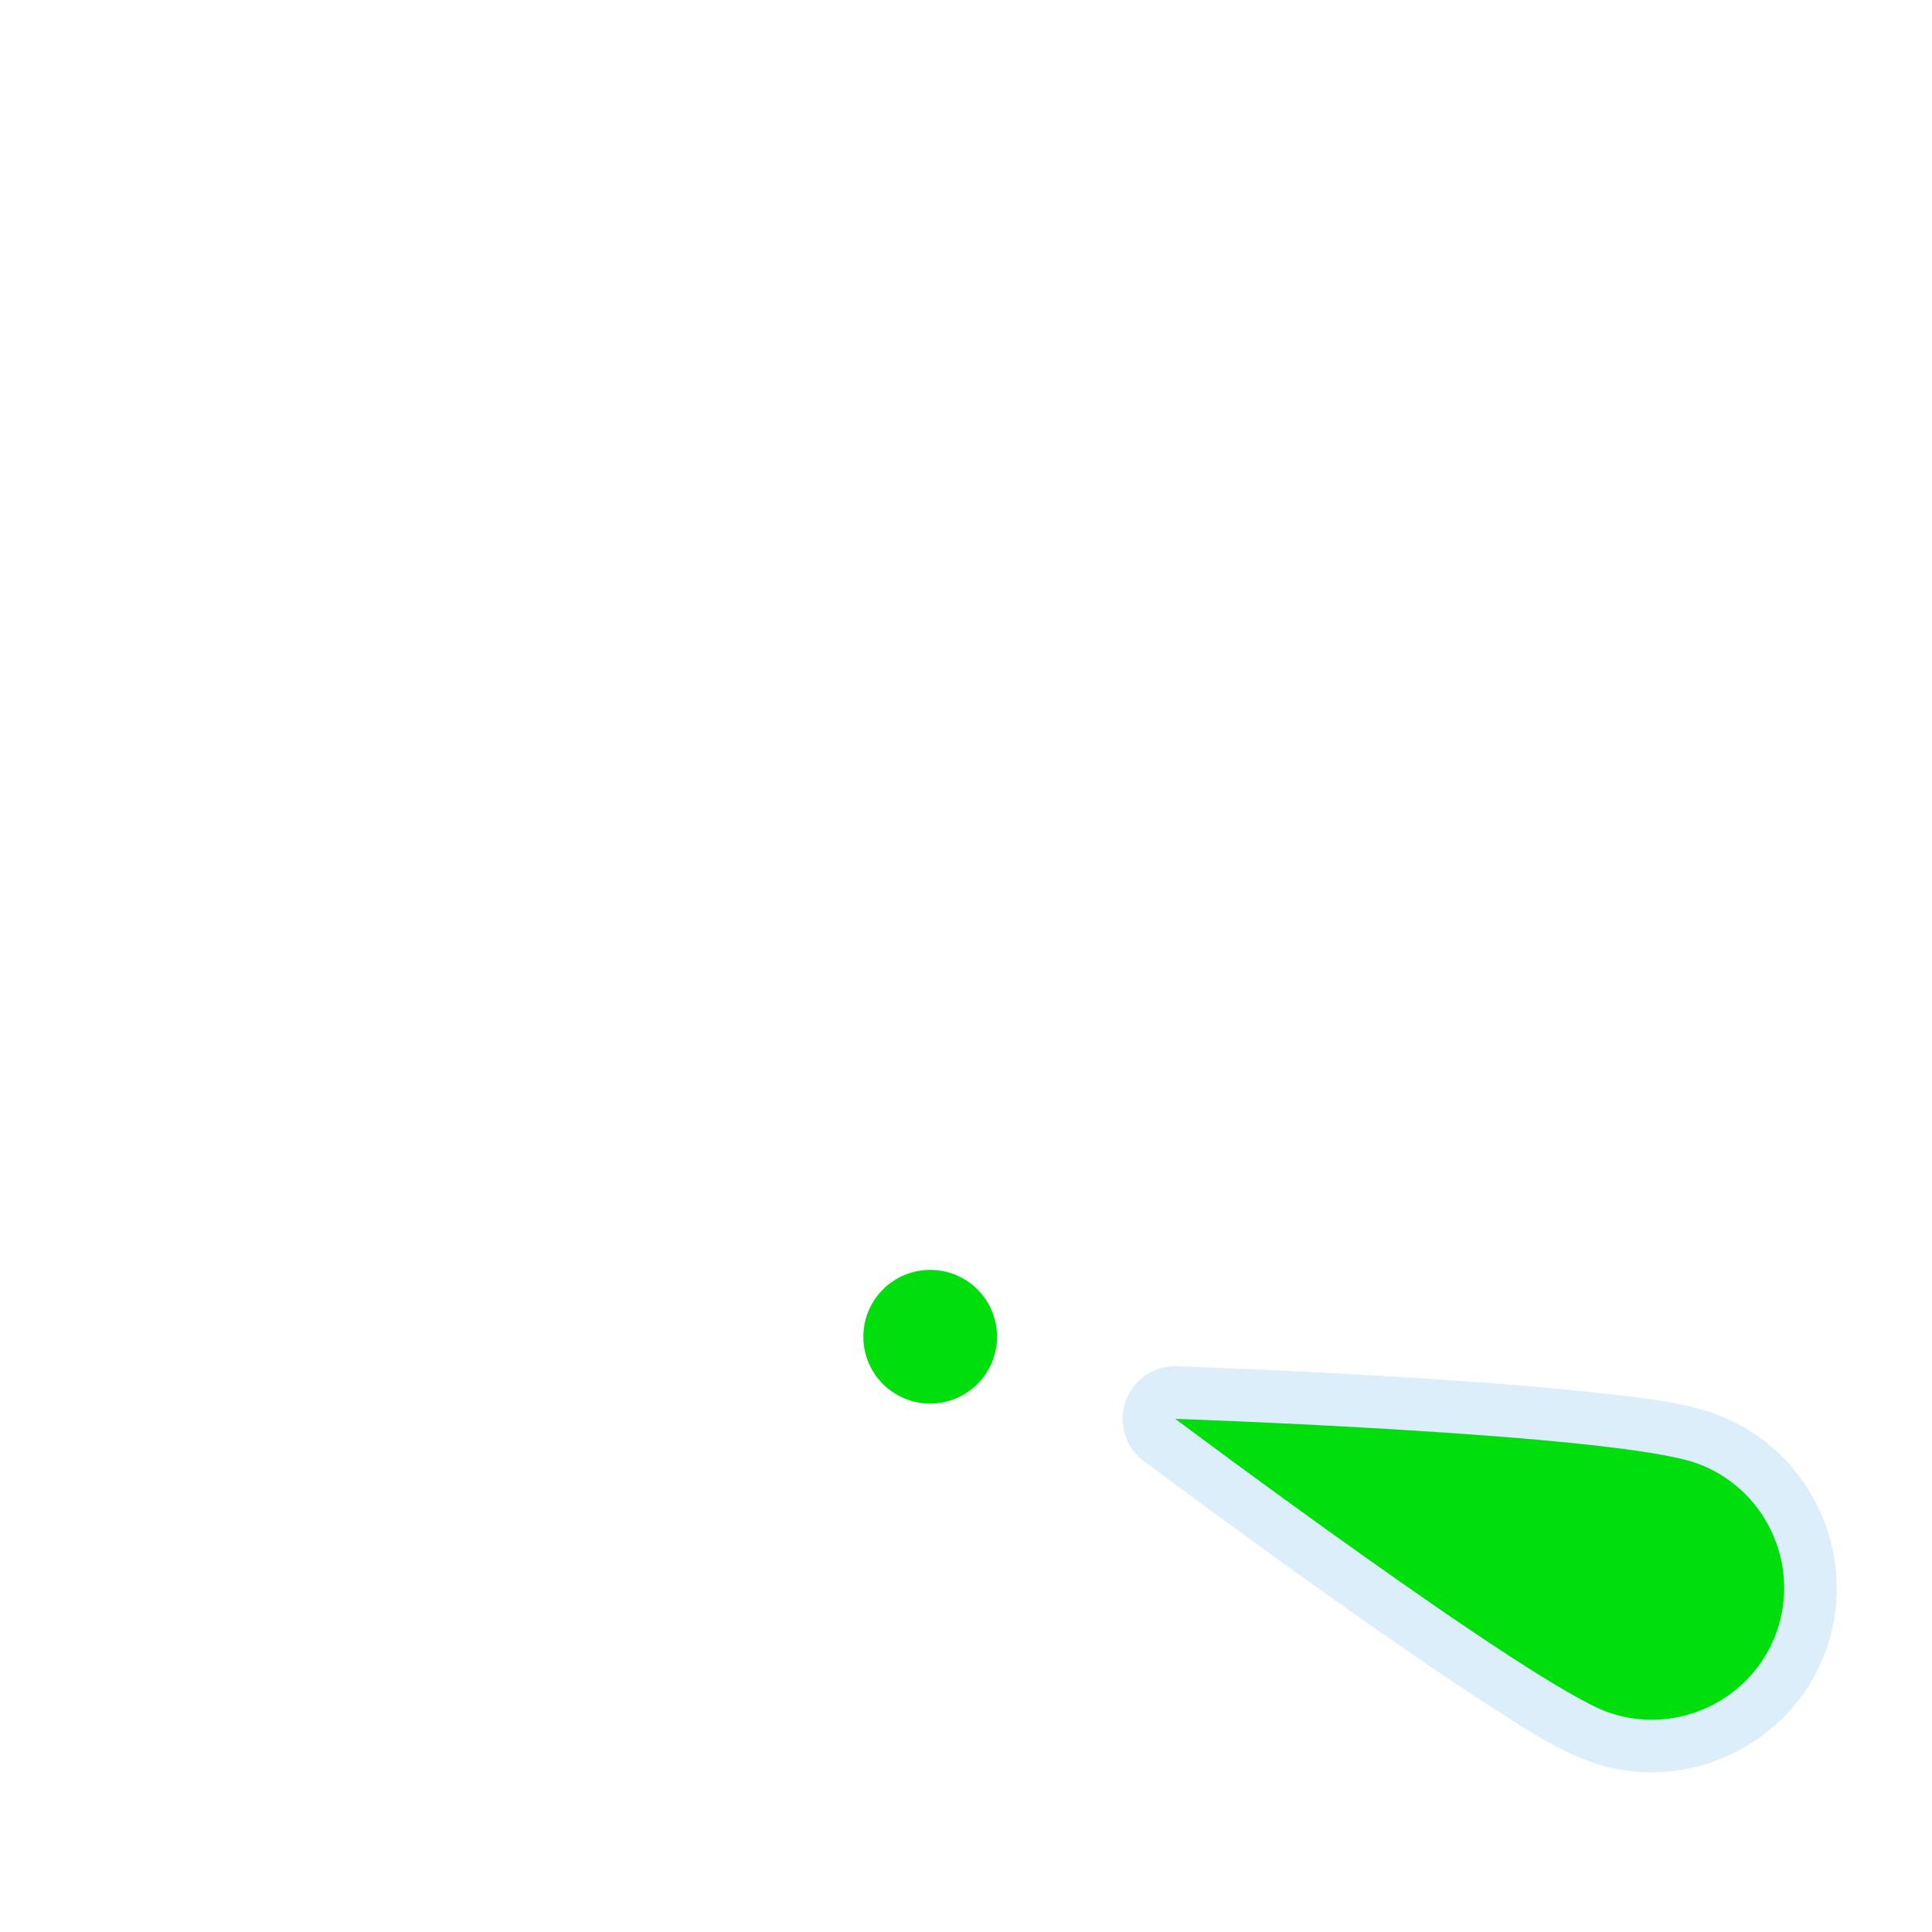
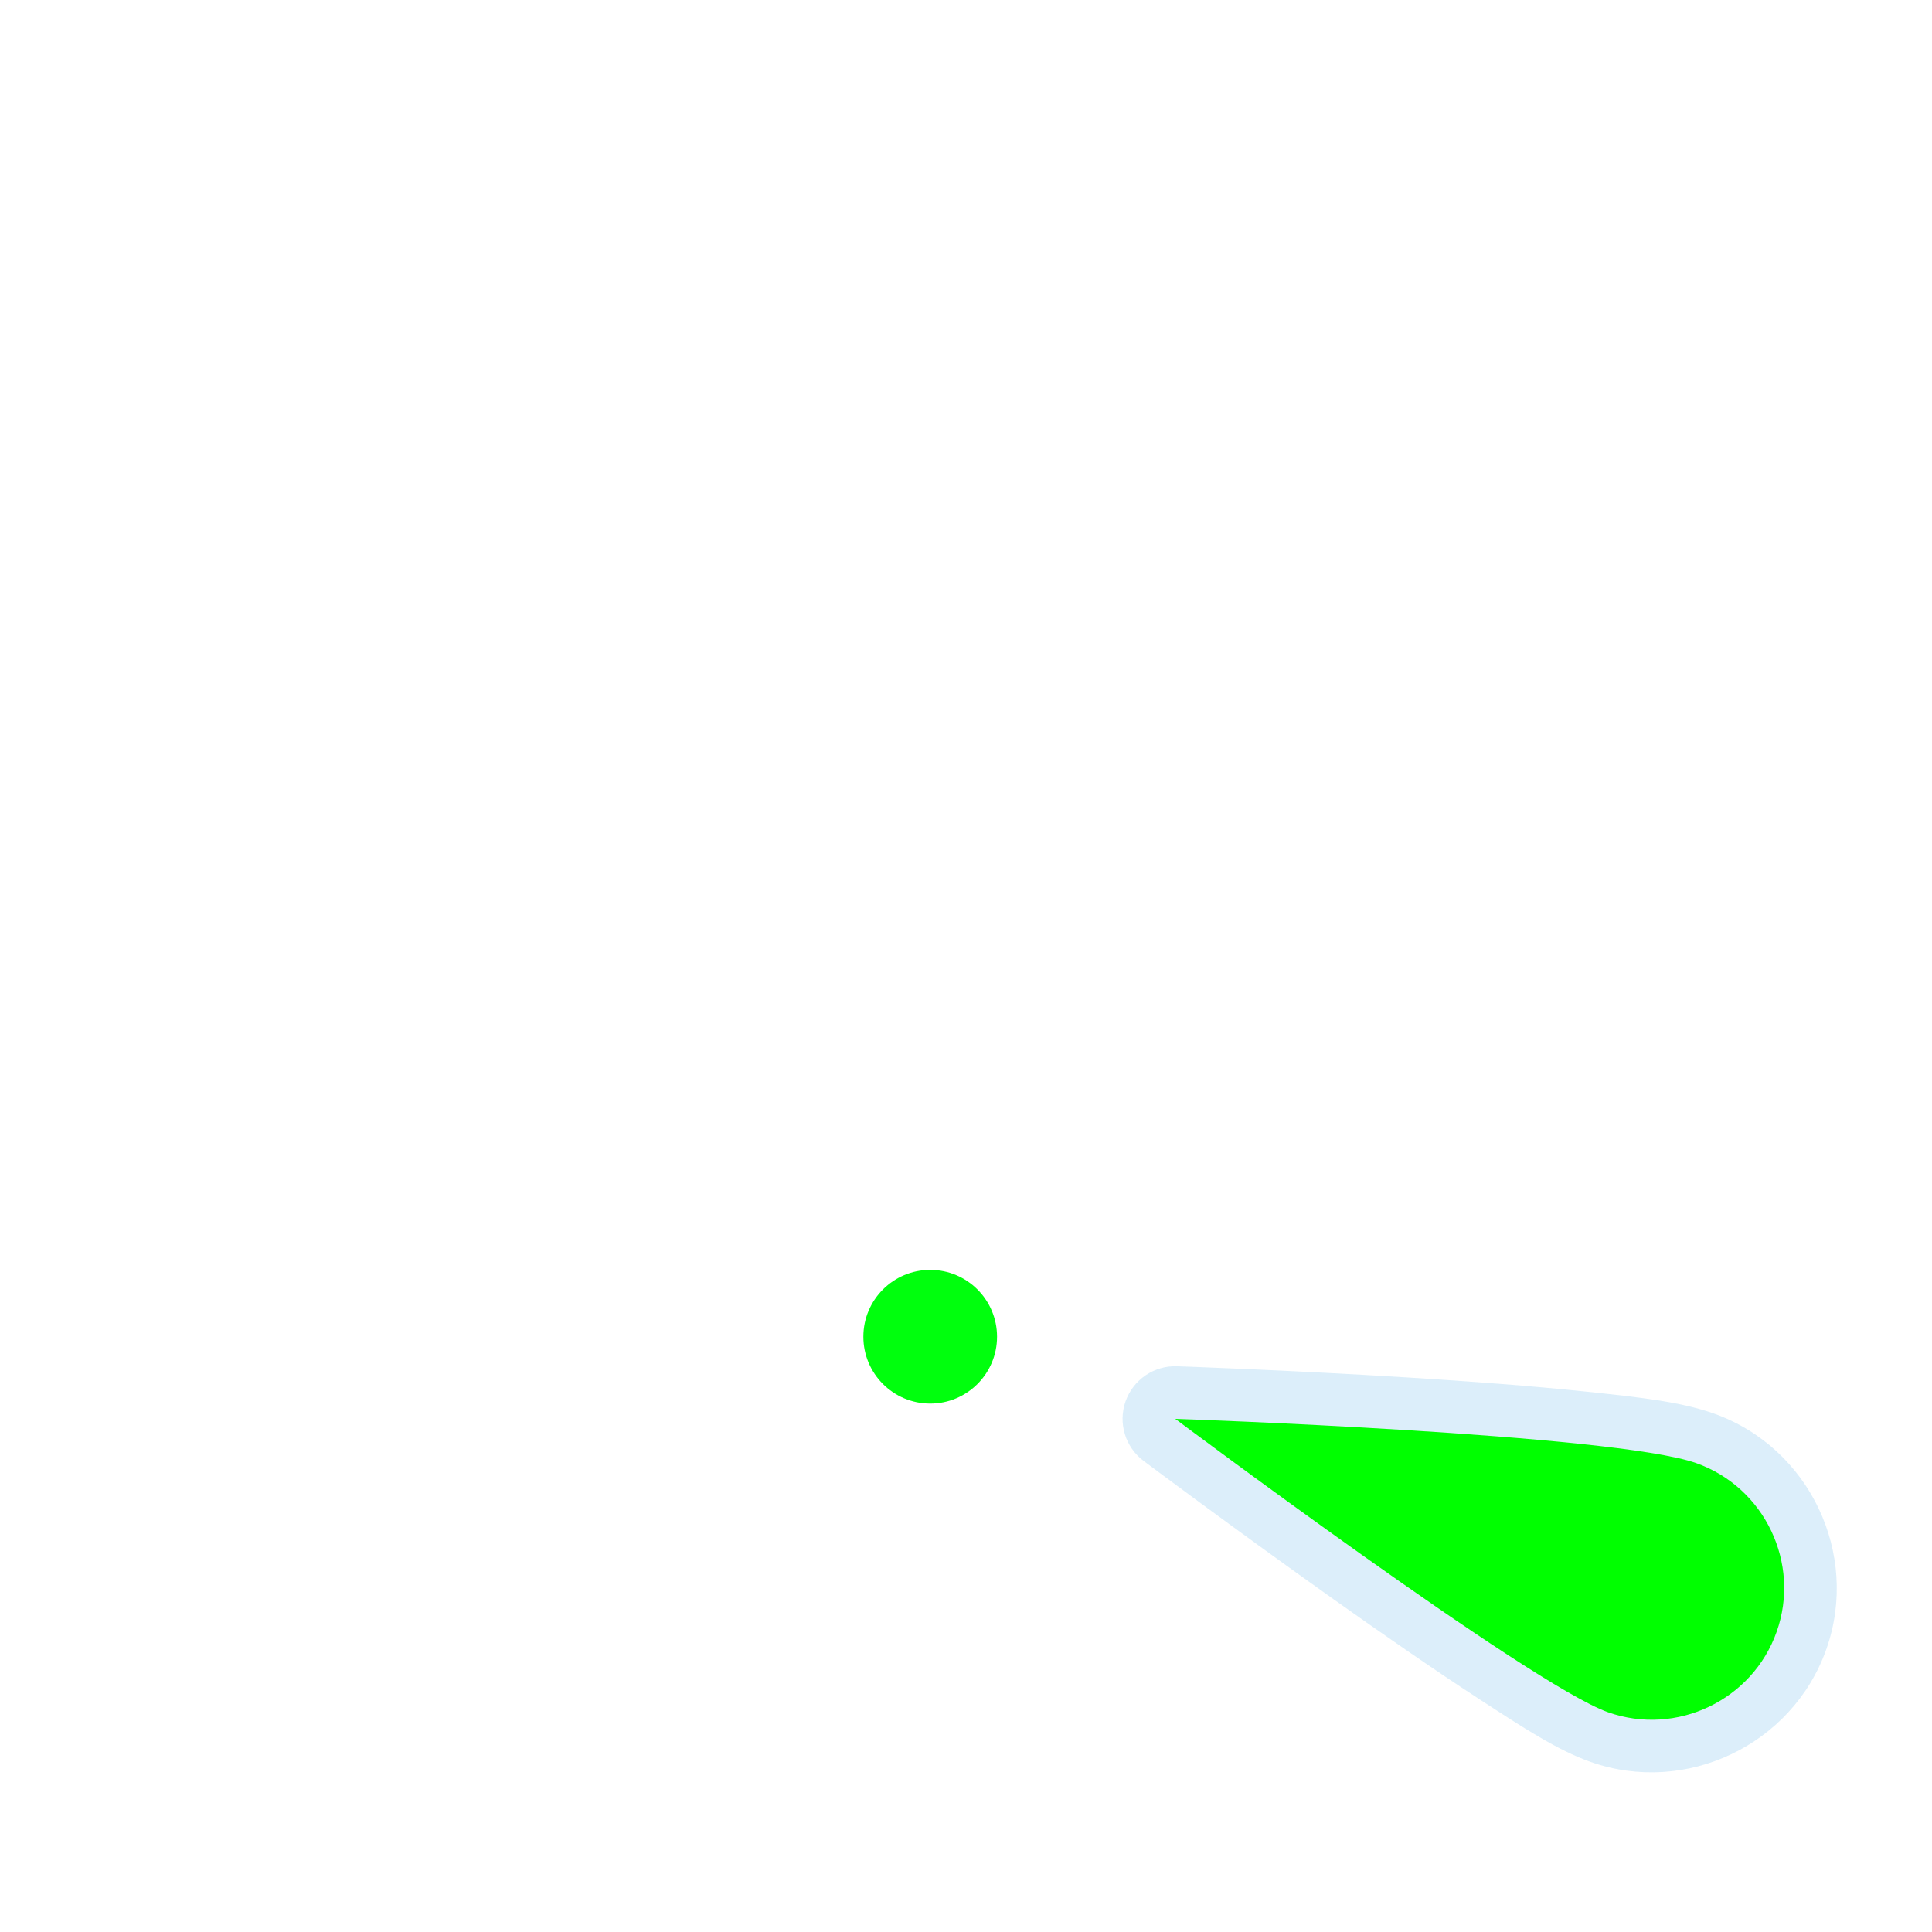
<svg xmlns="http://www.w3.org/2000/svg" width="64" height="64" id="svg2" version="1.1">
  <defs id="defs13">
    </defs>
  <path style="opacity:0.426;color:#000000;fill:#acd8f3;fill-opacity:1;fill-rule:nonzero;stroke:#a35151;stroke-width:0;stroke-linecap:round;stroke-linejoin:miter;stroke-miterlimit:4;stroke-opacity:1;stroke-dasharray:none;stroke-dashoffset:0;marker:none;visibility:visible;display:inline;overflow:visible;enable-background:accumulate" id="path3776" d="M 643.938,754.344 A 28.845,28.845 0 0 0 626.312,806.5 c 0,0 49.332,35.996 104.156,73.906 27.412,18.955 56.189,38.377 81.188,54.219 24.999,15.842 43.625,27.659 61.625,33.781 52.63,17.9 110.633,-10.688 128.531,-63.312 17.898,-52.626 -10.702,-110.606 -63.312,-128.5 -18.229,-6.2 -40.842,-8.426 -70.469,-11.156 -29.627,-2.731 -64.236,-4.864 -97.375,-6.5 -66.277,-3.272 -126.719,-4.594 -126.719,-4.594 z" transform="matrix(0.06041618,7.5004972e-4,-7.5004972e-4,0.06041618,0.6518496,-0.7986906)" />
-   <path d="m 38.931,47.001 c 0,0 11.757,8.806 14.336,9.719 2.27,0.803 4.784,-0.396 5.587,-2.666 0.803,-2.27 -0.396,-4.784 -2.666,-5.587 C 53.456,47.499 38.931,47.001 38.931,47.001 z" id="path3" style="fill:#00df0c;fill-opacity:1;stroke:none;color:#000000;fill-rule:nonzero;stroke-width:1;marker:none;visibility:visible;display:inline;overflow:visible;enable-background:accumulate" />
-   <path style="color:#000000;fill:#00df0c;fill-opacity:1;fill-rule:nonzero;stroke:none;stroke-width:18.444;marker:none;visibility:visible;display:inline;overflow:visible;enable-background:accumulate" id="path3759-1" d="m 251.113,76.037 a 40.838,40.838 0 1 1 -81.677,0 40.838,40.838 0 1 1 81.677,0 z" transform="matrix(0.05421918,0,0,0.05421918,19.4134,40.15855)" />
+   <path d="m 38.931,47.001 c 0,0 11.757,8.806 14.336,9.719 2.27,0.803 4.784,-0.396 5.587,-2.666 0.803,-2.27 -0.396,-4.784 -2.666,-5.587 C 53.456,47.499 38.931,47.001 38.931,47.001 z" id="path3" style="fill:#00ff00;fill-opacity:1;stroke:none;color:#000000;fill-rule:nonzero;stroke-width:1;marker:none;visibility:visible;display:inline;overflow:visible;enable-background:accumulate" />
+   <path style="color:#000000;fill:#00ff0d;fill-opacity:1;fill-rule:nonzero;stroke:none;stroke-width:18.444;marker:none;visibility:visible;display:inline;overflow:visible;enable-background:accumulate" id="path3759-1" d="m 251.113,76.037 a 40.838,40.838 0 1 1 -81.677,0 40.838,40.838 0 1 1 81.677,0 z" transform="matrix(0.05421918,0,0,0.05421918,19.4134,40.15855)" />
</svg>
